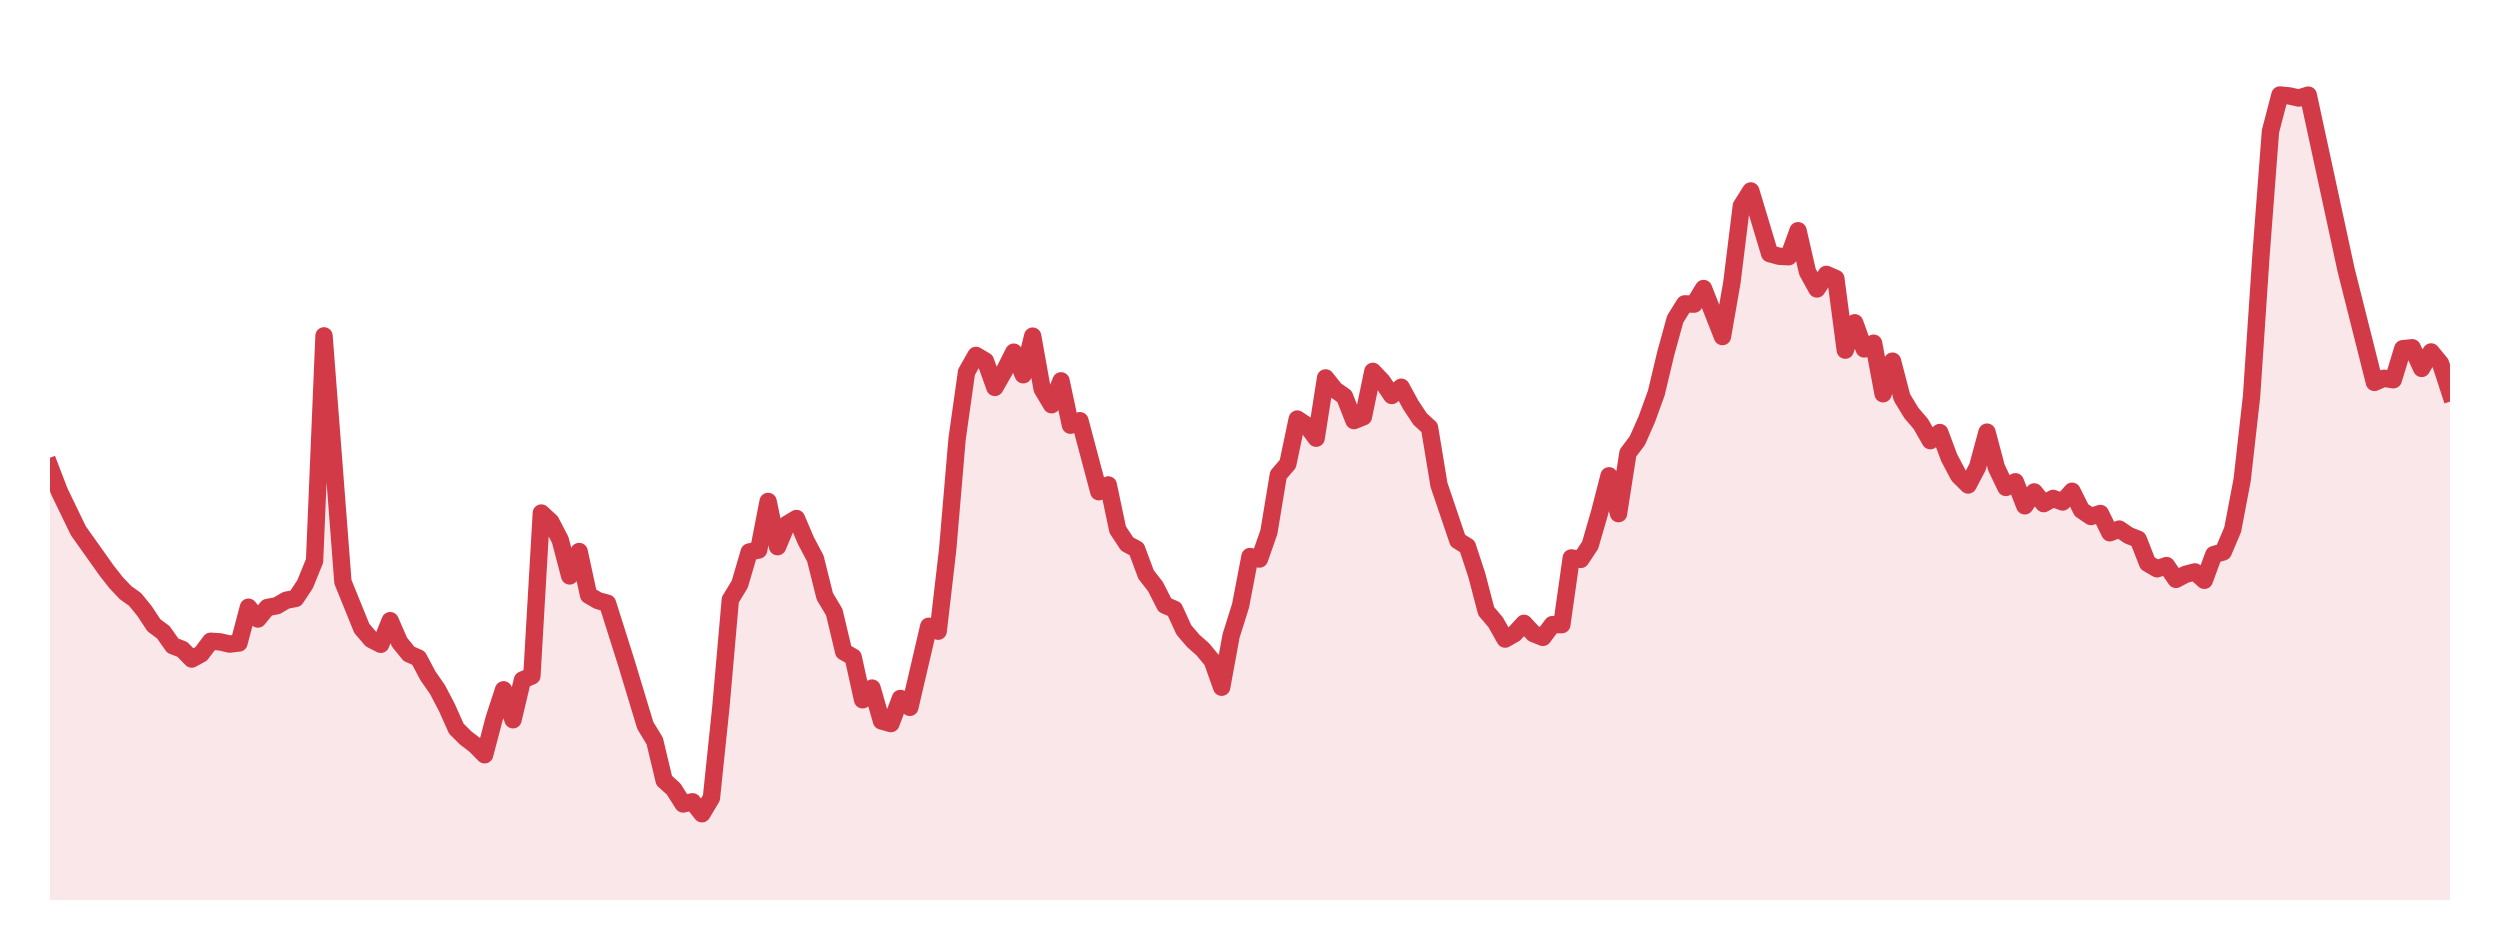
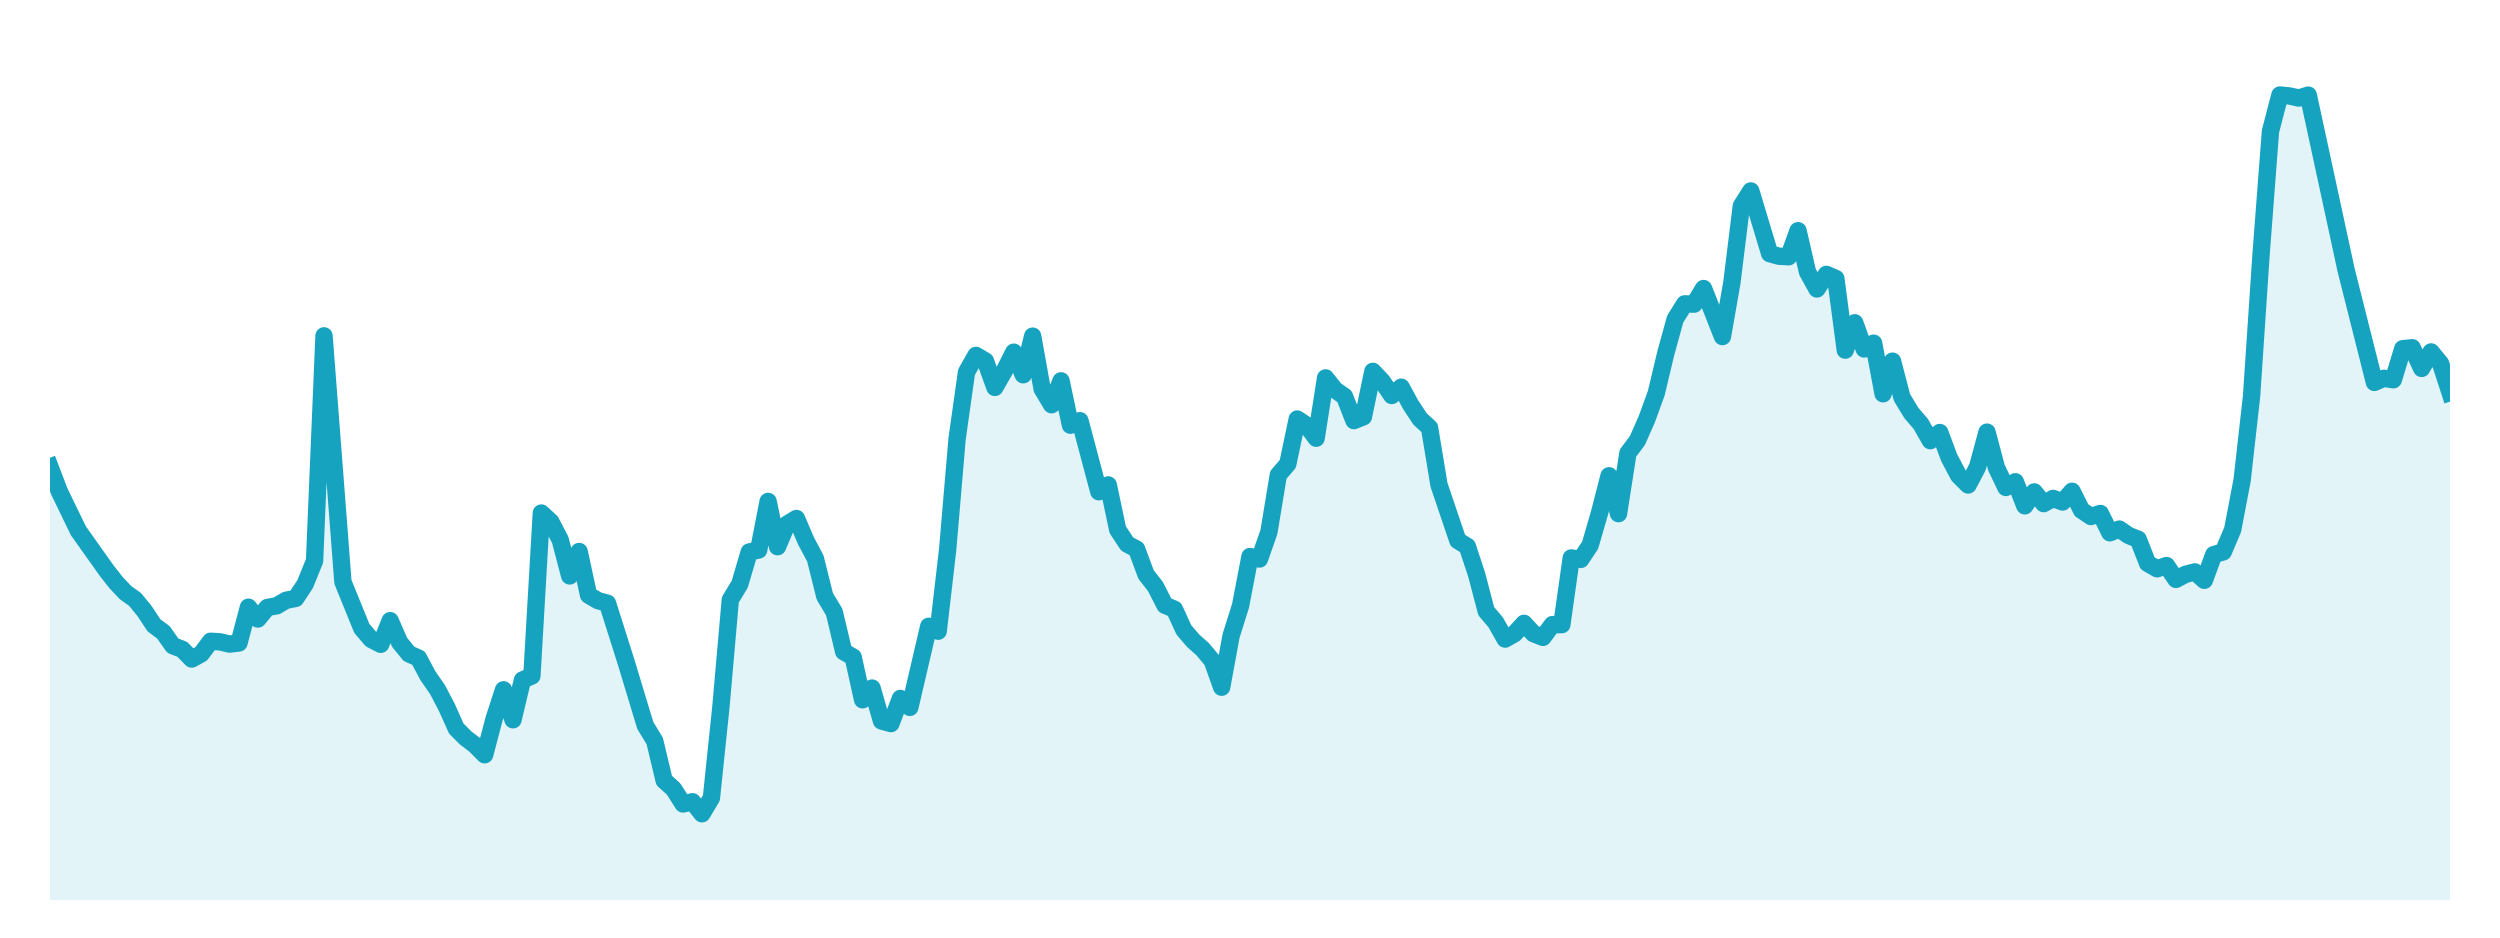
<svg xmlns="http://www.w3.org/2000/svg" xmlns:xlink="http://www.w3.org/1999/xlink" width="288pt" height="108pt" viewBox="0 0 288 108" version="1.1">
  <defs>
    <style type="text/css">*{stroke-linejoin: round; stroke-linecap: butt}</style>
  </defs>
  <g id="figure_1">
    <g id="patch_1">
      <path d="M 0 108  L 288 108  L 288 0  L 0 0  L 0 108  z " style="fill: none; opacity: 0" />
    </g>
    <g id="axes_1">
      <g id="FillBetweenPolyCollection_1">
        <defs>
          <path id="m9b3e557b83" d="M 5.76 -4.32  L 5.76 -54.195  L 6.849 -51.358  L 7.937 -49.04  L 9.026 -46.858  L 10.114 -45.284  L 11.203 -43.742  L 12.291 -42.261  L 13.38 -40.874  L 14.468 -39.725  L 15.557 -38.949  L 16.645 -37.618  L 17.734 -35.966  L 18.822 -35.16  L 19.911 -33.612  L 20.999 -33.197  L 22.088 -32.079  L 23.176 -32.674  L 24.265 -34.129  L 25.353 -34.059  L 26.442 -33.802  L 27.53 -33.929  L 28.619 -38.05  L 29.707 -36.689  L 30.796 -38.016  L 31.884 -38.215  L 32.973 -38.855  L 34.061 -39.062  L 35.15 -40.709  L 36.238 -43.388  L 37.327 -69.308  L 38.415 -54.654  L 39.504 -40.967  L 40.592 -38.386  L 41.681 -35.608  L 42.769 -34.336  L 43.858 -33.776  L 44.946 -36.499  L 46.035 -34.002  L 47.123 -32.669  L 48.212 -32.195  L 49.3 -30.144  L 50.389 -28.581  L 51.477 -26.505  L 52.566 -24.07  L 53.654 -22.98  L 54.743 -22.153  L 55.831 -21.052  L 56.92 -25.199  L 58.008 -28.533  L 59.097 -25.084  L 60.185 -29.663  L 61.274 -30.13  L 62.362 -48.899  L 63.451 -47.896  L 64.539 -45.805  L 65.628 -41.654  L 66.716 -44.467  L 67.805 -39.44  L 68.893 -38.804  L 69.982 -38.506  L 71.07 -35.193  L 72.159 -31.629  L 73.247 -28.179  L 74.336 -24.432  L 75.424 -22.642  L 76.513 -18.086  L 77.601 -17.107  L 78.69 -15.384  L 79.778 -15.637  L 80.867 -14.256  L 81.955 -16.08  L 83.044 -26.527  L 84.132 -38.905  L 85.221 -40.705  L 86.309 -44.41  L 87.398 -44.639  L 88.486 -50.234  L 89.575 -45.023  L 90.663 -47.612  L 91.752 -48.269  L 92.84 -45.716  L 93.929 -43.662  L 95.017 -39.304  L 96.106 -37.483  L 97.194 -32.924  L 98.283 -32.303  L 99.371 -27.384  L 100.46 -28.734  L 101.548 -24.946  L 102.637 -24.644  L 103.725 -27.538  L 104.814 -26.512  L 105.902 -31.076  L 106.991 -35.852  L 108.079 -35.287  L 109.168 -44.669  L 110.256 -57.442  L 111.345 -65.139  L 112.433 -67.058  L 113.522 -66.413  L 114.61 -63.37  L 115.699 -65.276  L 116.787 -67.429  L 117.876 -64.826  L 118.964 -69.276  L 120.053 -63.2  L 121.141 -61.374  L 122.23 -64.128  L 123.318 -59.015  L 124.407 -59.537  L 125.495 -55.326  L 126.584 -51.352  L 127.672 -52.135  L 128.761 -46.979  L 129.849 -45.329  L 130.938 -44.742  L 132.026 -41.818  L 133.115 -40.417  L 134.203 -38.277  L 135.292 -37.819  L 136.38 -35.439  L 137.469 -34.168  L 138.557 -33.205  L 139.646 -31.895  L 140.734 -28.831  L 141.823 -34.762  L 142.911 -38.221  L 144 -43.891  L 145.089 -43.599  L 146.177 -46.705  L 147.266 -53.291  L 148.354 -54.557  L 149.443 -59.727  L 150.531 -59  L 151.62 -57.517  L 152.708 -64.466  L 153.797 -63.096  L 154.885 -62.333  L 155.974 -59.546  L 157.062 -59.984  L 158.151 -65.22  L 159.239 -64.065  L 160.328 -62.441  L 161.416 -63.392  L 162.505 -61.383  L 163.593 -59.73  L 164.682 -58.733  L 165.77 -52.148  L 166.859 -48.818  L 167.947 -45.726  L 169.036 -45.058  L 170.124 -41.755  L 171.213 -37.595  L 172.301 -36.31  L 173.39 -34.378  L 174.478 -35  L 175.567 -36.192  L 176.655 -35.01  L 177.744 -34.575  L 178.832 -36.043  L 179.921 -36.042  L 181.009 -43.726  L 182.098 -43.554  L 183.186 -45.194  L 184.275 -48.956  L 185.363 -53.189  L 186.452 -48.828  L 187.54 -55.804  L 188.629 -57.252  L 189.717 -59.719  L 190.806 -62.724  L 191.894 -67.289  L 192.983 -71.242  L 194.071 -72.992  L 195.16 -72.966  L 196.248 -74.763  L 197.337 -72.055  L 198.425 -69.227  L 199.514 -75.452  L 200.602 -84.276  L 201.691 -86.005  L 202.779 -82.431  L 203.868 -78.778  L 204.956 -78.48  L 206.045 -78.423  L 207.133 -81.422  L 208.222 -76.678  L 209.31 -74.71  L 210.399 -76.392  L 211.487 -75.92  L 212.576 -67.662  L 213.664 -70.816  L 214.753 -67.802  L 215.841 -68.464  L 216.93 -62.639  L 218.018 -66.394  L 219.107 -62.21  L 220.195 -60.42  L 221.284 -59.149  L 222.372 -57.237  L 223.461 -58.175  L 224.549 -55.263  L 225.638 -53.209  L 226.726 -52.13  L 227.815 -54.207  L 228.903 -58.217  L 229.992 -54.121  L 231.08 -51.846  L 232.169 -52.501  L 233.257 -49.73  L 234.346 -51.333  L 235.434 -49.983  L 236.523 -50.582  L 237.611 -50.169  L 238.7 -51.408  L 239.788 -49.231  L 240.877 -48.497  L 241.965 -48.847  L 243.054 -46.625  L 244.142 -47.05  L 245.231 -46.306  L 246.319 -45.88  L 247.408 -43.105  L 248.496 -42.477  L 249.585 -42.847  L 250.673 -41.256  L 251.762 -41.834  L 252.85 -42.119  L 253.939 -41.149  L 255.027 -44.109  L 256.116 -44.422  L 257.204 -46.982  L 258.293 -52.696  L 259.381 -62.365  L 260.47 -78.631  L 261.558 -92.875  L 262.647 -97.056  L 263.735 -96.949  L 264.824 -96.706  L 265.912 -97.043  L 267.001 -91.943  L 268.089 -86.905  L 269.178 -81.847  L 270.266 -76.916  L 271.355 -72.672  L 272.443 -68.317  L 273.532 -63.946  L 274.62 -64.421  L 275.709 -64.251  L 276.797 -67.829  L 277.886 -67.941  L 278.974 -65.558  L 280.063 -67.457  L 281.151 -66.131  L 282.24 -62.786  L 282.24 -4.32  L 282.24 -4.32  L 281.151 -4.32  L 280.063 -4.32  L 278.974 -4.32  L 277.886 -4.32  L 276.797 -4.32  L 275.709 -4.32  L 274.62 -4.32  L 273.532 -4.32  L 272.443 -4.32  L 271.355 -4.32  L 270.266 -4.32  L 269.178 -4.32  L 268.089 -4.32  L 267.001 -4.32  L 265.912 -4.32  L 264.824 -4.32  L 263.735 -4.32  L 262.647 -4.32  L 261.558 -4.32  L 260.47 -4.32  L 259.381 -4.32  L 258.293 -4.32  L 257.204 -4.32  L 256.116 -4.32  L 255.027 -4.32  L 253.939 -4.32  L 252.85 -4.32  L 251.762 -4.32  L 250.673 -4.32  L 249.585 -4.32  L 248.496 -4.32  L 247.408 -4.32  L 246.319 -4.32  L 245.231 -4.32  L 244.142 -4.32  L 243.054 -4.32  L 241.965 -4.32  L 240.877 -4.32  L 239.788 -4.32  L 238.7 -4.32  L 237.611 -4.32  L 236.523 -4.32  L 235.434 -4.32  L 234.346 -4.32  L 233.257 -4.32  L 232.169 -4.32  L 231.08 -4.32  L 229.992 -4.32  L 228.903 -4.32  L 227.815 -4.32  L 226.726 -4.32  L 225.638 -4.32  L 224.549 -4.32  L 223.461 -4.32  L 222.372 -4.32  L 221.284 -4.32  L 220.195 -4.32  L 219.107 -4.32  L 218.018 -4.32  L 216.93 -4.32  L 215.841 -4.32  L 214.753 -4.32  L 213.664 -4.32  L 212.576 -4.32  L 211.487 -4.32  L 210.399 -4.32  L 209.31 -4.32  L 208.222 -4.32  L 207.133 -4.32  L 206.045 -4.32  L 204.956 -4.32  L 203.868 -4.32  L 202.779 -4.32  L 201.691 -4.32  L 200.602 -4.32  L 199.514 -4.32  L 198.425 -4.32  L 197.337 -4.32  L 196.248 -4.32  L 195.16 -4.32  L 194.071 -4.32  L 192.983 -4.32  L 191.894 -4.32  L 190.806 -4.32  L 189.717 -4.32  L 188.629 -4.32  L 187.54 -4.32  L 186.452 -4.32  L 185.363 -4.32  L 184.275 -4.32  L 183.186 -4.32  L 182.098 -4.32  L 181.009 -4.32  L 179.921 -4.32  L 178.832 -4.32  L 177.744 -4.32  L 176.655 -4.32  L 175.567 -4.32  L 174.478 -4.32  L 173.39 -4.32  L 172.301 -4.32  L 171.213 -4.32  L 170.124 -4.32  L 169.036 -4.32  L 167.947 -4.32  L 166.859 -4.32  L 165.77 -4.32  L 164.682 -4.32  L 163.593 -4.32  L 162.505 -4.32  L 161.416 -4.32  L 160.328 -4.32  L 159.239 -4.32  L 158.151 -4.32  L 157.062 -4.32  L 155.974 -4.32  L 154.885 -4.32  L 153.797 -4.32  L 152.708 -4.32  L 151.62 -4.32  L 150.531 -4.32  L 149.443 -4.32  L 148.354 -4.32  L 147.266 -4.32  L 146.177 -4.32  L 145.089 -4.32  L 144 -4.32  L 142.911 -4.32  L 141.823 -4.32  L 140.734 -4.32  L 139.646 -4.32  L 138.557 -4.32  L 137.469 -4.32  L 136.38 -4.32  L 135.292 -4.32  L 134.203 -4.32  L 133.115 -4.32  L 132.026 -4.32  L 130.938 -4.32  L 129.849 -4.32  L 128.761 -4.32  L 127.672 -4.32  L 126.584 -4.32  L 125.495 -4.32  L 124.407 -4.32  L 123.318 -4.32  L 122.23 -4.32  L 121.141 -4.32  L 120.053 -4.32  L 118.964 -4.32  L 117.876 -4.32  L 116.787 -4.32  L 115.699 -4.32  L 114.61 -4.32  L 113.522 -4.32  L 112.433 -4.32  L 111.345 -4.32  L 110.256 -4.32  L 109.168 -4.32  L 108.079 -4.32  L 106.991 -4.32  L 105.902 -4.32  L 104.814 -4.32  L 103.725 -4.32  L 102.637 -4.32  L 101.548 -4.32  L 100.46 -4.32  L 99.371 -4.32  L 98.283 -4.32  L 97.194 -4.32  L 96.106 -4.32  L 95.017 -4.32  L 93.929 -4.32  L 92.84 -4.32  L 91.752 -4.32  L 90.663 -4.32  L 89.575 -4.32  L 88.486 -4.32  L 87.398 -4.32  L 86.309 -4.32  L 85.221 -4.32  L 84.132 -4.32  L 83.044 -4.32  L 81.955 -4.32  L 80.867 -4.32  L 79.778 -4.32  L 78.69 -4.32  L 77.601 -4.32  L 76.513 -4.32  L 75.424 -4.32  L 74.336 -4.32  L 73.247 -4.32  L 72.159 -4.32  L 71.07 -4.32  L 69.982 -4.32  L 68.893 -4.32  L 67.805 -4.32  L 66.716 -4.32  L 65.628 -4.32  L 64.539 -4.32  L 63.451 -4.32  L 62.362 -4.32  L 61.274 -4.32  L 60.185 -4.32  L 59.097 -4.32  L 58.008 -4.32  L 56.92 -4.32  L 55.831 -4.32  L 54.743 -4.32  L 53.654 -4.32  L 52.566 -4.32  L 51.477 -4.32  L 50.389 -4.32  L 49.3 -4.32  L 48.212 -4.32  L 47.123 -4.32  L 46.035 -4.32  L 44.946 -4.32  L 43.858 -4.32  L 42.769 -4.32  L 41.681 -4.32  L 40.592 -4.32  L 39.504 -4.32  L 38.415 -4.32  L 37.327 -4.32  L 36.238 -4.32  L 35.15 -4.32  L 34.061 -4.32  L 32.973 -4.32  L 31.884 -4.32  L 30.796 -4.32  L 29.707 -4.32  L 28.619 -4.32  L 27.53 -4.32  L 26.442 -4.32  L 25.353 -4.32  L 24.265 -4.32  L 23.176 -4.32  L 22.088 -4.32  L 20.999 -4.32  L 19.911 -4.32  L 18.822 -4.32  L 17.734 -4.32  L 16.645 -4.32  L 15.557 -4.32  L 14.468 -4.32  L 13.38 -4.32  L 12.291 -4.32  L 11.203 -4.32  L 10.114 -4.32  L 9.026 -4.32  L 7.937 -4.32  L 6.849 -4.32  L 5.76 -4.32  z " />
        </defs>
        <g clip-path="url(#p85b71cdc04)">
-           <use xlink:href="#m9b3e557b83" x="0" y="108" style="fill: #d23a48; fill-opacity: 0.12" />
+           <use xlink:href="#m9b3e557b83" x="0" y="108" style="fill: #16a3c0; fill-opacity: 0.12" />
        </g>
      </g>
      <g id="line2d_1">
-         <path d="M 5.76 53.805  L 6.849 56.642  L 9.026 61.142  L 12.291 65.739  L 13.38 67.126  L 14.468 68.275  L 15.557 69.051  L 16.645 70.382  L 17.734 72.034  L 18.822 72.84  L 19.911 74.388  L 20.999 74.803  L 22.088 75.921  L 23.176 75.326  L 24.265 73.871  L 25.353 73.941  L 26.442 74.198  L 27.53 74.071  L 28.619 69.95  L 29.707 71.311  L 30.796 69.984  L 31.884 69.785  L 32.973 69.145  L 34.061 68.938  L 35.15 67.291  L 36.238 64.612  L 37.327 38.692  L 39.504 67.033  L 41.681 72.392  L 42.769 73.664  L 43.858 74.224  L 44.946 71.501  L 46.035 73.998  L 47.123 75.331  L 48.212 75.805  L 49.3 77.856  L 50.389 79.419  L 51.477 81.495  L 52.566 83.93  L 53.654 85.02  L 54.743 85.847  L 55.831 86.948  L 56.92 82.801  L 58.008 79.467  L 59.097 82.916  L 60.185 78.337  L 61.274 77.87  L 62.362 59.101  L 63.451 60.104  L 64.539 62.195  L 65.628 66.346  L 66.716 63.533  L 67.805 68.56  L 68.893 69.196  L 69.982 69.494  L 72.159 76.371  L 74.336 83.568  L 75.424 85.358  L 76.513 89.914  L 77.601 90.893  L 78.69 92.616  L 79.778 92.363  L 80.867 93.744  L 81.955 91.92  L 83.044 81.473  L 84.132 69.095  L 85.221 67.295  L 86.309 63.59  L 87.398 63.361  L 88.486 57.766  L 89.575 62.977  L 90.663 60.388  L 91.752 59.731  L 92.84 62.284  L 93.929 64.338  L 95.017 68.696  L 96.106 70.517  L 97.194 75.076  L 98.283 75.697  L 99.371 80.616  L 100.46 79.266  L 101.548 83.054  L 102.637 83.356  L 103.725 80.462  L 104.814 81.488  L 106.991 72.148  L 108.079 72.713  L 109.168 63.331  L 110.256 50.558  L 111.345 42.861  L 112.433 40.942  L 113.522 41.587  L 114.61 44.63  L 115.699 42.724  L 116.787 40.571  L 117.876 43.174  L 118.964 38.724  L 120.053 44.8  L 121.141 46.626  L 122.23 43.872  L 123.318 48.985  L 124.407 48.463  L 126.584 56.648  L 127.672 55.865  L 128.761 61.021  L 129.849 62.671  L 130.938 63.258  L 132.026 66.182  L 133.115 67.583  L 134.203 69.723  L 135.292 70.181  L 136.38 72.561  L 137.469 73.832  L 138.557 74.795  L 139.646 76.105  L 140.734 79.169  L 141.823 73.238  L 142.911 69.779  L 144 64.109  L 145.089 64.401  L 146.177 61.295  L 147.266 54.709  L 148.354 53.443  L 149.443 48.273  L 150.531 49  L 151.62 50.483  L 152.708 43.534  L 153.797 44.904  L 154.885 45.667  L 155.974 48.454  L 157.062 48.016  L 158.151 42.78  L 159.239 43.935  L 160.328 45.559  L 161.416 44.608  L 162.505 46.617  L 163.593 48.27  L 164.682 49.267  L 165.77 55.852  L 167.947 62.274  L 169.036 62.942  L 170.124 66.245  L 171.213 70.405  L 172.301 71.69  L 173.39 73.622  L 174.478 73  L 175.567 71.808  L 176.655 72.99  L 177.744 73.425  L 178.832 71.957  L 179.921 71.958  L 181.009 64.274  L 182.098 64.446  L 183.186 62.806  L 184.275 59.044  L 185.363 54.811  L 186.452 59.172  L 187.54 52.196  L 188.629 50.748  L 189.717 48.281  L 190.806 45.276  L 191.894 40.711  L 192.983 36.758  L 194.071 35.008  L 195.16 35.034  L 196.248 33.237  L 198.425 38.773  L 199.514 32.548  L 200.602 23.724  L 201.691 21.995  L 203.868 29.222  L 204.956 29.52  L 206.045 29.577  L 207.133 26.578  L 208.222 31.322  L 209.31 33.29  L 210.399 31.608  L 211.487 32.08  L 212.576 40.338  L 213.664 37.184  L 214.753 40.198  L 215.841 39.536  L 216.93 45.361  L 218.018 41.606  L 219.107 45.79  L 220.195 47.58  L 221.284 48.851  L 222.372 50.763  L 223.461 49.825  L 224.549 52.737  L 225.638 54.791  L 226.726 55.87  L 227.815 53.793  L 228.903 49.783  L 229.992 53.879  L 231.08 56.154  L 232.169 55.499  L 233.257 58.27  L 234.346 56.667  L 235.434 58.017  L 236.523 57.418  L 237.611 57.831  L 238.7 56.592  L 239.788 58.769  L 240.877 59.503  L 241.965 59.153  L 243.054 61.375  L 244.142 60.95  L 245.231 61.694  L 246.319 62.12  L 247.408 64.895  L 248.496 65.523  L 249.585 65.153  L 250.673 66.744  L 251.762 66.166  L 252.85 65.881  L 253.939 66.851  L 255.027 63.891  L 256.116 63.578  L 257.204 61.018  L 258.293 55.304  L 259.381 45.635  L 260.47 29.369  L 261.558 15.125  L 262.647 10.944  L 263.735 11.051  L 264.824 11.294  L 265.912 10.957  L 270.266 31.084  L 273.532 44.054  L 274.62 43.579  L 275.709 43.749  L 276.797 40.171  L 277.886 40.059  L 278.974 42.442  L 280.063 40.543  L 281.151 41.869  L 282.24 45.214  L 282.24 45.214  " clip-path="url(#p85b71cdc04)" style="fill: none; stroke: #d23a48; stroke-width: 2; stroke-linecap: square" />
+         <path d="M 5.76 53.805  L 6.849 56.642  L 9.026 61.142  L 12.291 65.739  L 13.38 67.126  L 14.468 68.275  L 15.557 69.051  L 16.645 70.382  L 17.734 72.034  L 18.822 72.84  L 19.911 74.388  L 20.999 74.803  L 22.088 75.921  L 23.176 75.326  L 24.265 73.871  L 25.353 73.941  L 26.442 74.198  L 27.53 74.071  L 28.619 69.95  L 29.707 71.311  L 30.796 69.984  L 31.884 69.785  L 32.973 69.145  L 34.061 68.938  L 35.15 67.291  L 36.238 64.612  L 37.327 38.692  L 39.504 67.033  L 41.681 72.392  L 42.769 73.664  L 43.858 74.224  L 44.946 71.501  L 46.035 73.998  L 47.123 75.331  L 48.212 75.805  L 49.3 77.856  L 50.389 79.419  L 51.477 81.495  L 52.566 83.93  L 53.654 85.02  L 54.743 85.847  L 55.831 86.948  L 56.92 82.801  L 58.008 79.467  L 59.097 82.916  L 60.185 78.337  L 61.274 77.87  L 62.362 59.101  L 63.451 60.104  L 64.539 62.195  L 65.628 66.346  L 66.716 63.533  L 67.805 68.56  L 68.893 69.196  L 69.982 69.494  L 72.159 76.371  L 74.336 83.568  L 75.424 85.358  L 76.513 89.914  L 77.601 90.893  L 78.69 92.616  L 79.778 92.363  L 80.867 93.744  L 81.955 91.92  L 83.044 81.473  L 84.132 69.095  L 85.221 67.295  L 86.309 63.59  L 87.398 63.361  L 88.486 57.766  L 89.575 62.977  L 90.663 60.388  L 91.752 59.731  L 92.84 62.284  L 93.929 64.338  L 95.017 68.696  L 96.106 70.517  L 97.194 75.076  L 98.283 75.697  L 99.371 80.616  L 100.46 79.266  L 101.548 83.054  L 102.637 83.356  L 103.725 80.462  L 104.814 81.488  L 106.991 72.148  L 108.079 72.713  L 109.168 63.331  L 110.256 50.558  L 111.345 42.861  L 112.433 40.942  L 113.522 41.587  L 114.61 44.63  L 115.699 42.724  L 116.787 40.571  L 117.876 43.174  L 118.964 38.724  L 120.053 44.8  L 121.141 46.626  L 122.23 43.872  L 123.318 48.985  L 124.407 48.463  L 126.584 56.648  L 127.672 55.865  L 128.761 61.021  L 129.849 62.671  L 130.938 63.258  L 132.026 66.182  L 133.115 67.583  L 134.203 69.723  L 135.292 70.181  L 136.38 72.561  L 137.469 73.832  L 138.557 74.795  L 139.646 76.105  L 140.734 79.169  L 141.823 73.238  L 142.911 69.779  L 144 64.109  L 145.089 64.401  L 146.177 61.295  L 147.266 54.709  L 148.354 53.443  L 149.443 48.273  L 150.531 49  L 151.62 50.483  L 152.708 43.534  L 153.797 44.904  L 154.885 45.667  L 155.974 48.454  L 157.062 48.016  L 158.151 42.78  L 159.239 43.935  L 160.328 45.559  L 161.416 44.608  L 162.505 46.617  L 163.593 48.27  L 164.682 49.267  L 165.77 55.852  L 167.947 62.274  L 169.036 62.942  L 170.124 66.245  L 171.213 70.405  L 172.301 71.69  L 173.39 73.622  L 174.478 73  L 175.567 71.808  L 176.655 72.99  L 177.744 73.425  L 178.832 71.957  L 179.921 71.958  L 181.009 64.274  L 182.098 64.446  L 183.186 62.806  L 184.275 59.044  L 185.363 54.811  L 186.452 59.172  L 187.54 52.196  L 188.629 50.748  L 189.717 48.281  L 190.806 45.276  L 191.894 40.711  L 192.983 36.758  L 194.071 35.008  L 195.16 35.034  L 196.248 33.237  L 198.425 38.773  L 199.514 32.548  L 200.602 23.724  L 201.691 21.995  L 203.868 29.222  L 204.956 29.52  L 206.045 29.577  L 207.133 26.578  L 208.222 31.322  L 209.31 33.29  L 210.399 31.608  L 211.487 32.08  L 212.576 40.338  L 213.664 37.184  L 214.753 40.198  L 215.841 39.536  L 216.93 45.361  L 218.018 41.606  L 219.107 45.79  L 220.195 47.58  L 221.284 48.851  L 222.372 50.763  L 223.461 49.825  L 224.549 52.737  L 225.638 54.791  L 226.726 55.87  L 227.815 53.793  L 228.903 49.783  L 229.992 53.879  L 231.08 56.154  L 232.169 55.499  L 233.257 58.27  L 234.346 56.667  L 235.434 58.017  L 236.523 57.418  L 237.611 57.831  L 238.7 56.592  L 239.788 58.769  L 240.877 59.503  L 241.965 59.153  L 243.054 61.375  L 244.142 60.95  L 245.231 61.694  L 246.319 62.12  L 247.408 64.895  L 248.496 65.523  L 249.585 65.153  L 250.673 66.744  L 251.762 66.166  L 252.85 65.881  L 253.939 66.851  L 255.027 63.891  L 256.116 63.578  L 257.204 61.018  L 258.293 55.304  L 259.381 45.635  L 260.47 29.369  L 261.558 15.125  L 262.647 10.944  L 263.735 11.051  L 264.824 11.294  L 265.912 10.957  L 270.266 31.084  L 273.532 44.054  L 274.62 43.579  L 275.709 43.749  L 276.797 40.171  L 277.886 40.059  L 278.974 42.442  L 280.063 40.543  L 281.151 41.869  L 282.24 45.214  L 282.24 45.214  " clip-path="url(#p85b71cdc04)" style="fill: none; stroke: #16a3c0; stroke-width: 2; stroke-linecap: square" />
      </g>
    </g>
  </g>
  <defs>
    <clipPath id="p85b71cdc04">
      <rect x="5.76" y="4.32" width="276.48" height="99.36" />
    </clipPath>
  </defs>
</svg>
